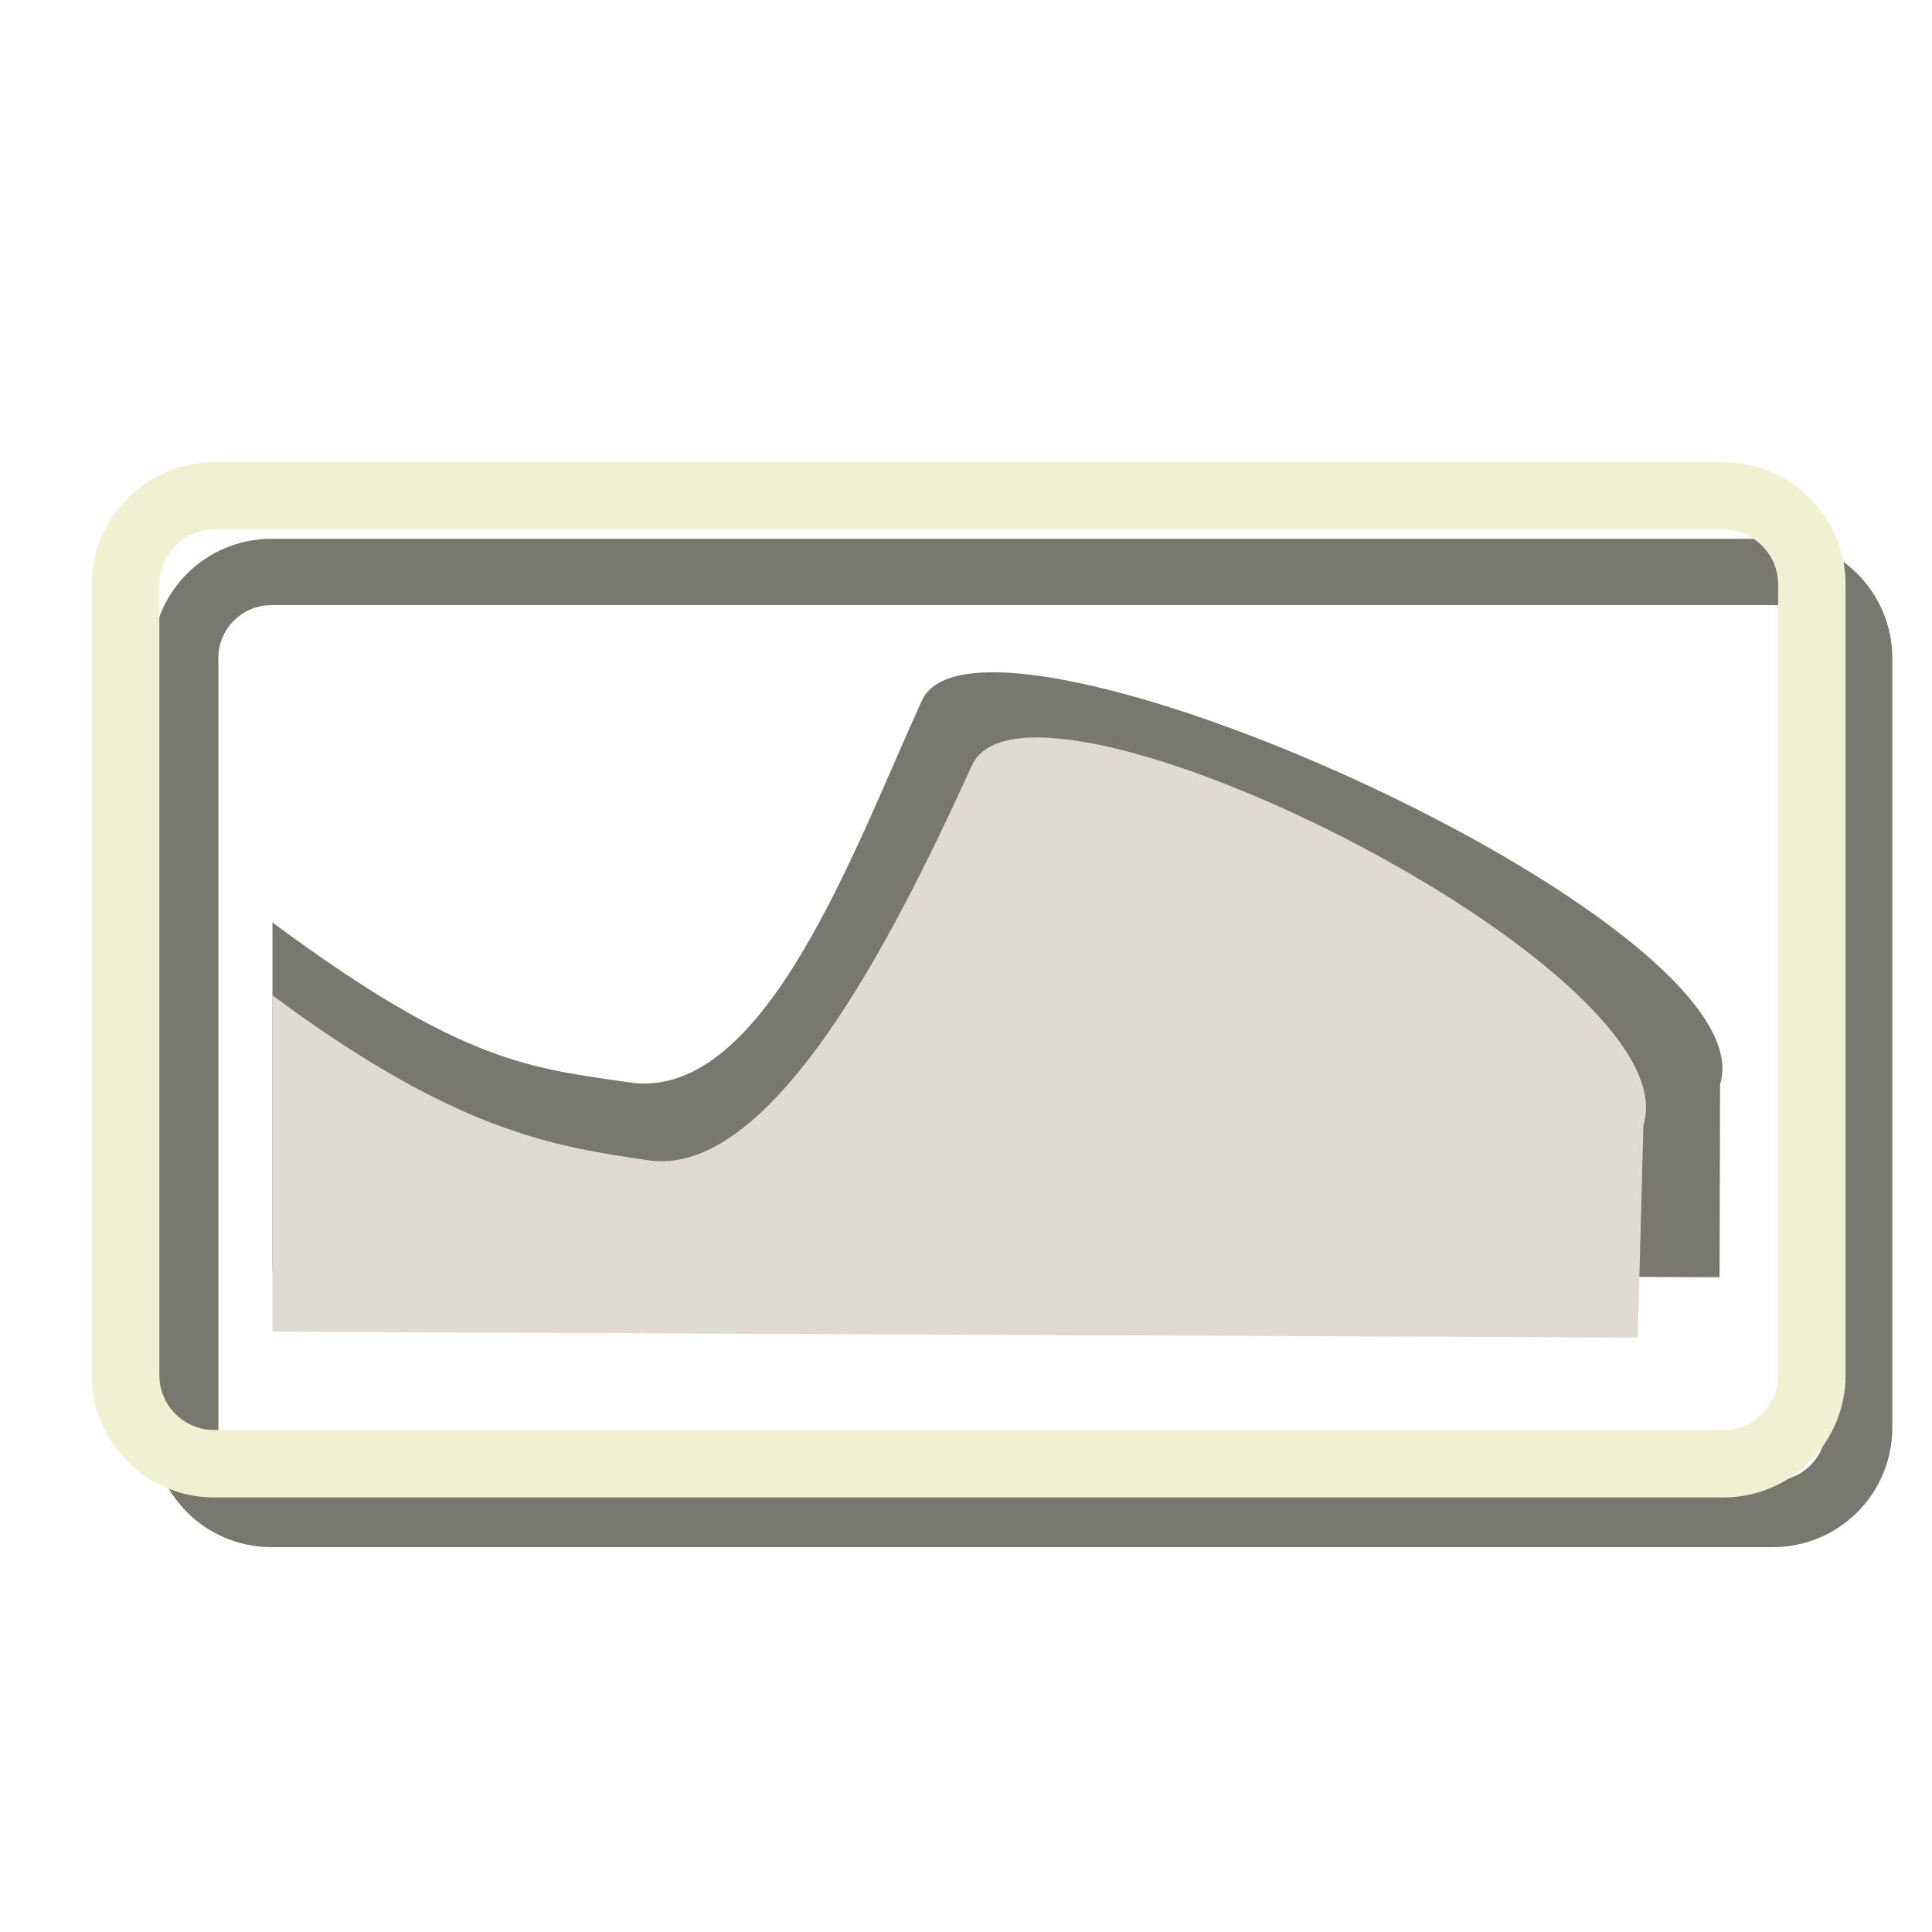
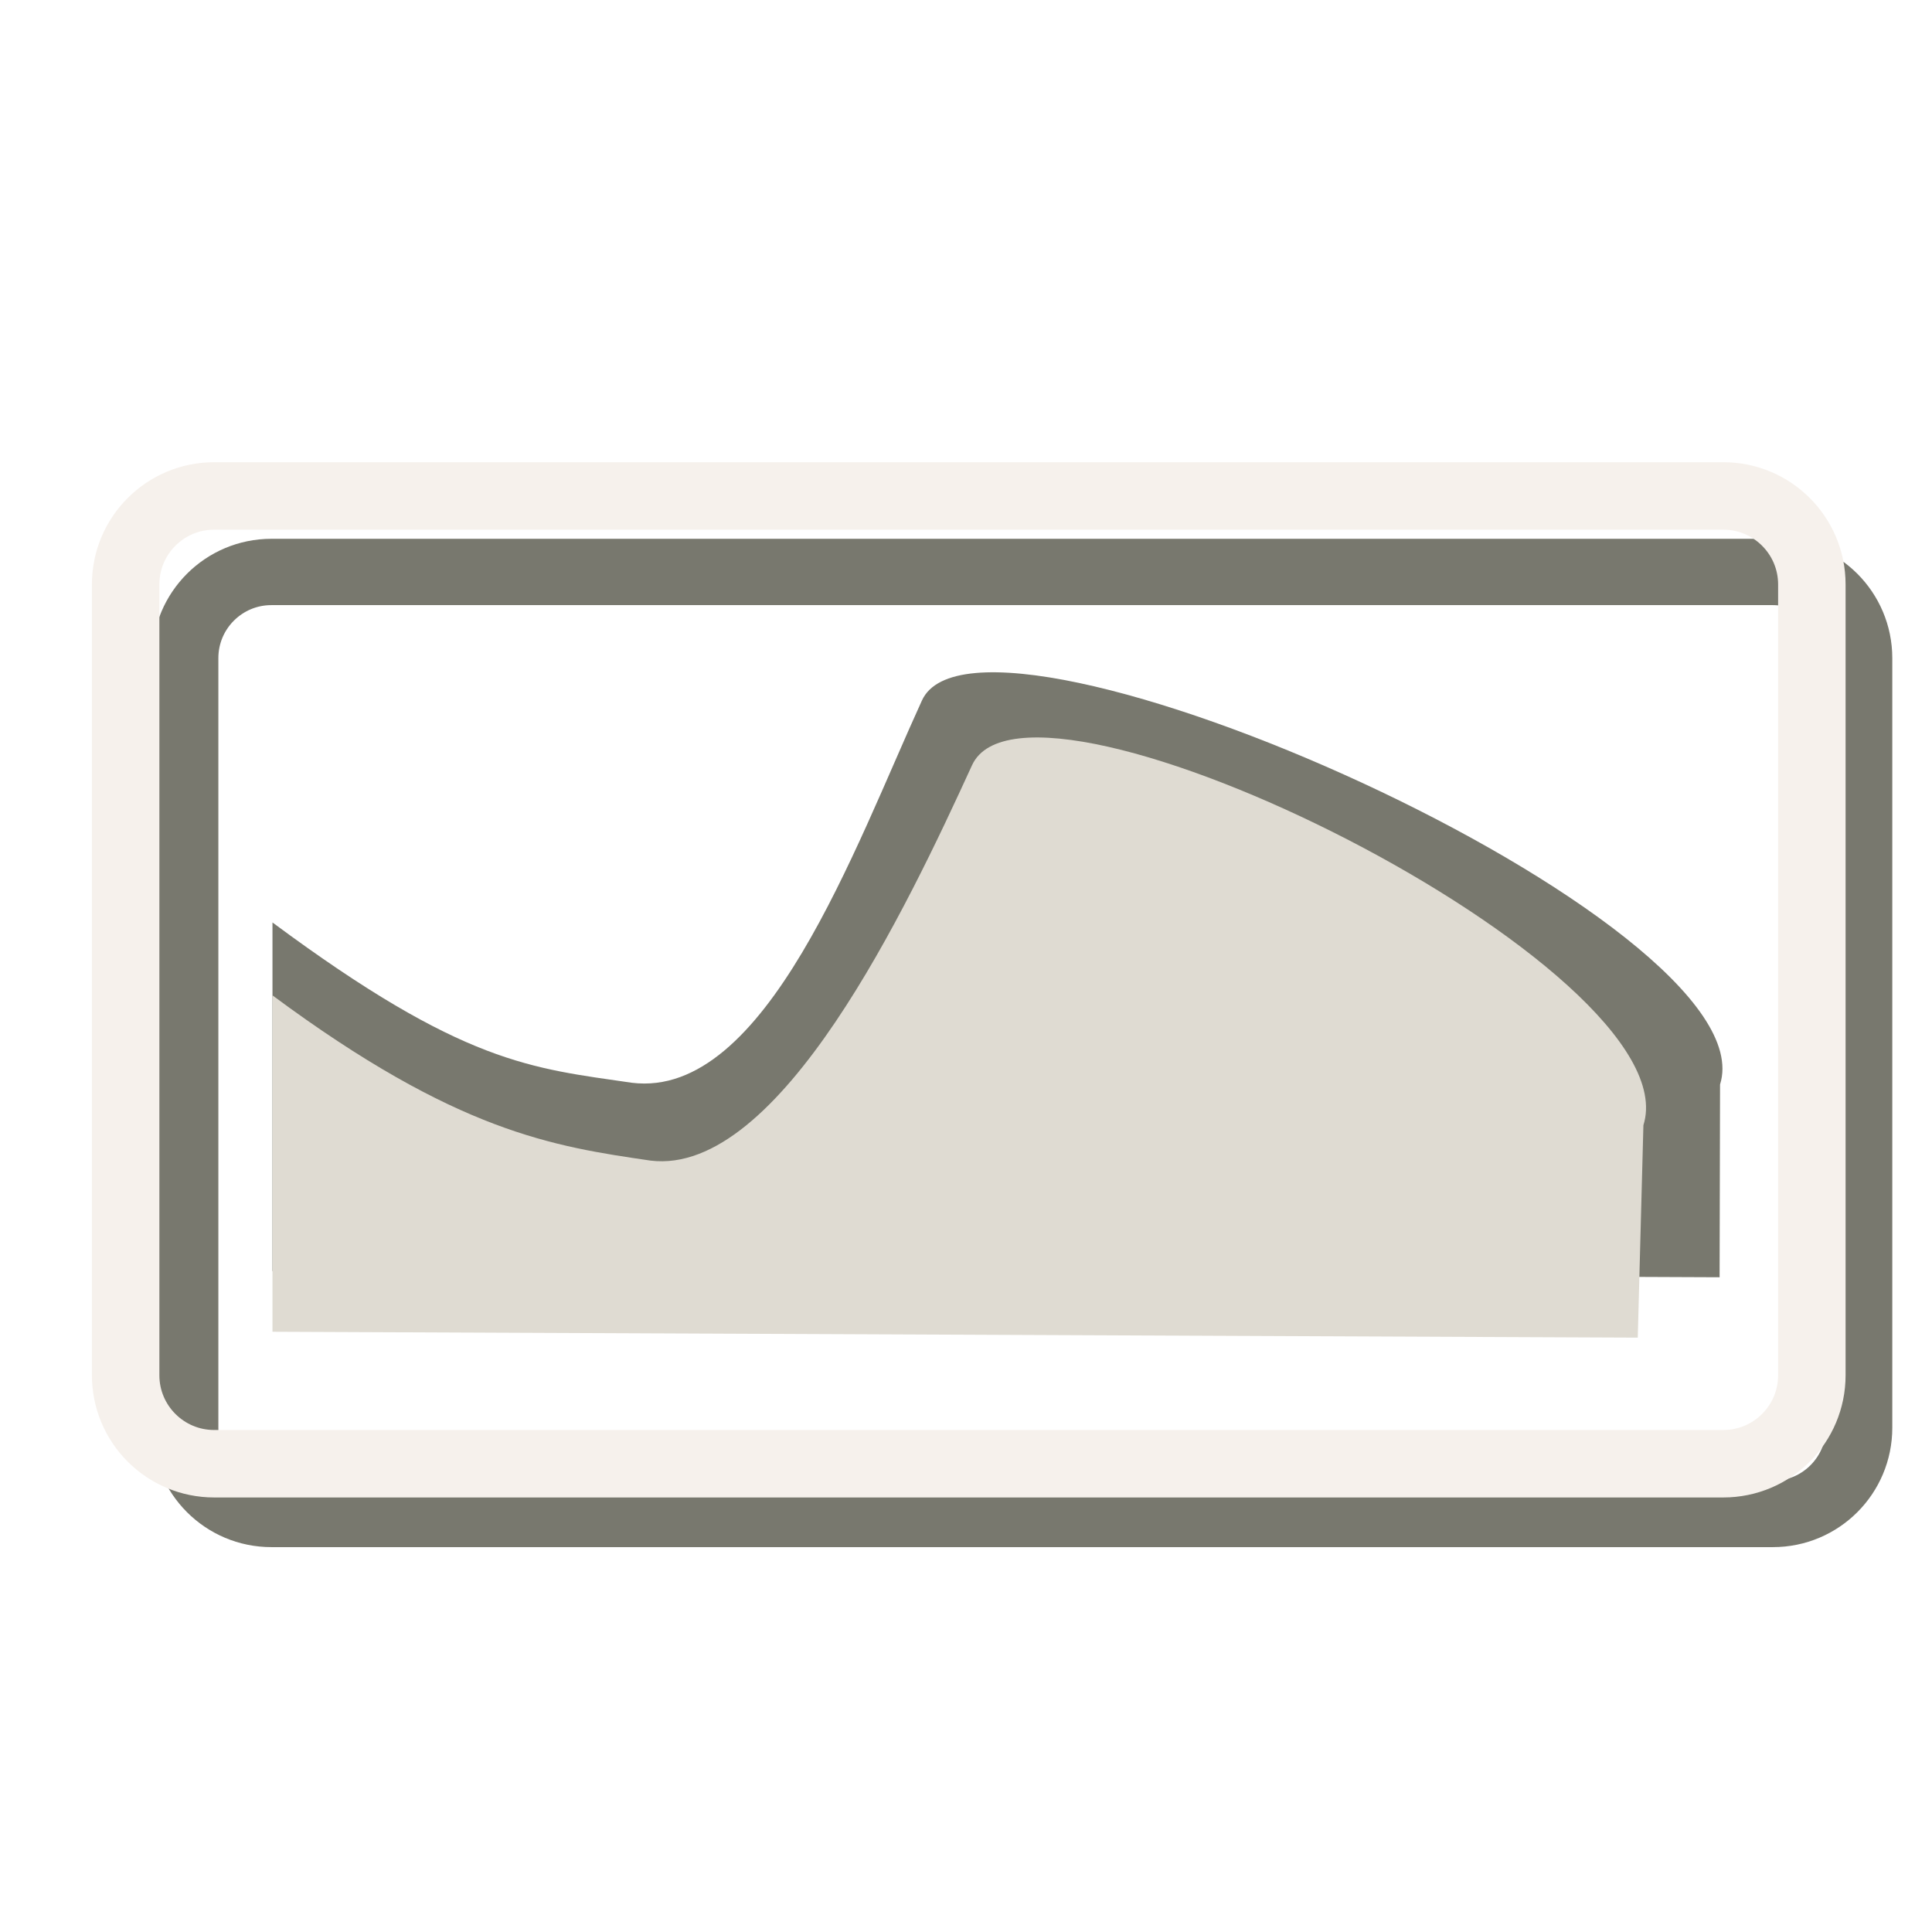
<svg xmlns="http://www.w3.org/2000/svg" width="64px" height="64px" id="svg3051" version="1.1">
  <defs id="defs3053" />
  <g id="layer2" style="opacity:1">
    <path id="path3754" d="m 9.026,30.558 0,11.55 47.938,0.203 0.015,-6.386 C 58.68,30.549 32.507,18.91 30.542,23.201 28.314,28.068 25.369,36.415 20.931,35.868 17.614,35.383 15.368,35.263 9.026,30.558 z" style="fill:#78786e;fill-opacity:1;stroke:#dfdbd2;stroke-width:0;stroke-linecap:round;stroke-linejoin:round;stroke-miterlimit:4;stroke-opacity:1;stroke-dasharray:none" />
    <rect ry="2.854" y="18.947" x="6.135" height="31.205" width="55.451" id="rect3752" style="fill:none;stroke:#78786e;stroke-width:2.197;stroke-linecap:butt;stroke-linejoin:round;stroke-miterlimit:4;stroke-opacity:1;stroke-dasharray:none" />
-     <rect style="fill:none;stroke:#f0f0d2;stroke-width:2.235;stroke-linecap:butt;stroke-linejoin:round;stroke-miterlimit:4;stroke-opacity:1;stroke-dasharray:none" id="rect4946" width="55.858" height="32.059" x="4.162" y="16.429" ry="2.932" />
+     <rect style="fill:#000000;stroke:#f6f1ec;stroke-width:2.235;stroke-linecap:butt;stroke-linejoin:round;stroke-miterlimit:4;stroke-opacity:1;stroke-dasharray:none;fill-opacity:0" id="rect4946" width="55.858" height="32.059" x="4.162" y="16.429" ry="2.932" />
    <path style="fill:#dfdbd2;fill-opacity:1;stroke:#d7d2c8;stroke-width:0;stroke-linecap:round;stroke-linejoin:round;stroke-miterlimit:4;stroke-opacity:1;stroke-dasharray:none" d="m 9.026,32.973 0,11.143 45.227,0.195 0.187,-7.037 C 56.081,32.087 34.096,21.21 32.2,25.349 30.049,30.044 25.83,38.974 21.547,38.446 18.346,37.978 15.146,37.511 9.026,32.973 z" id="path4954" />
  </g>
</svg>
